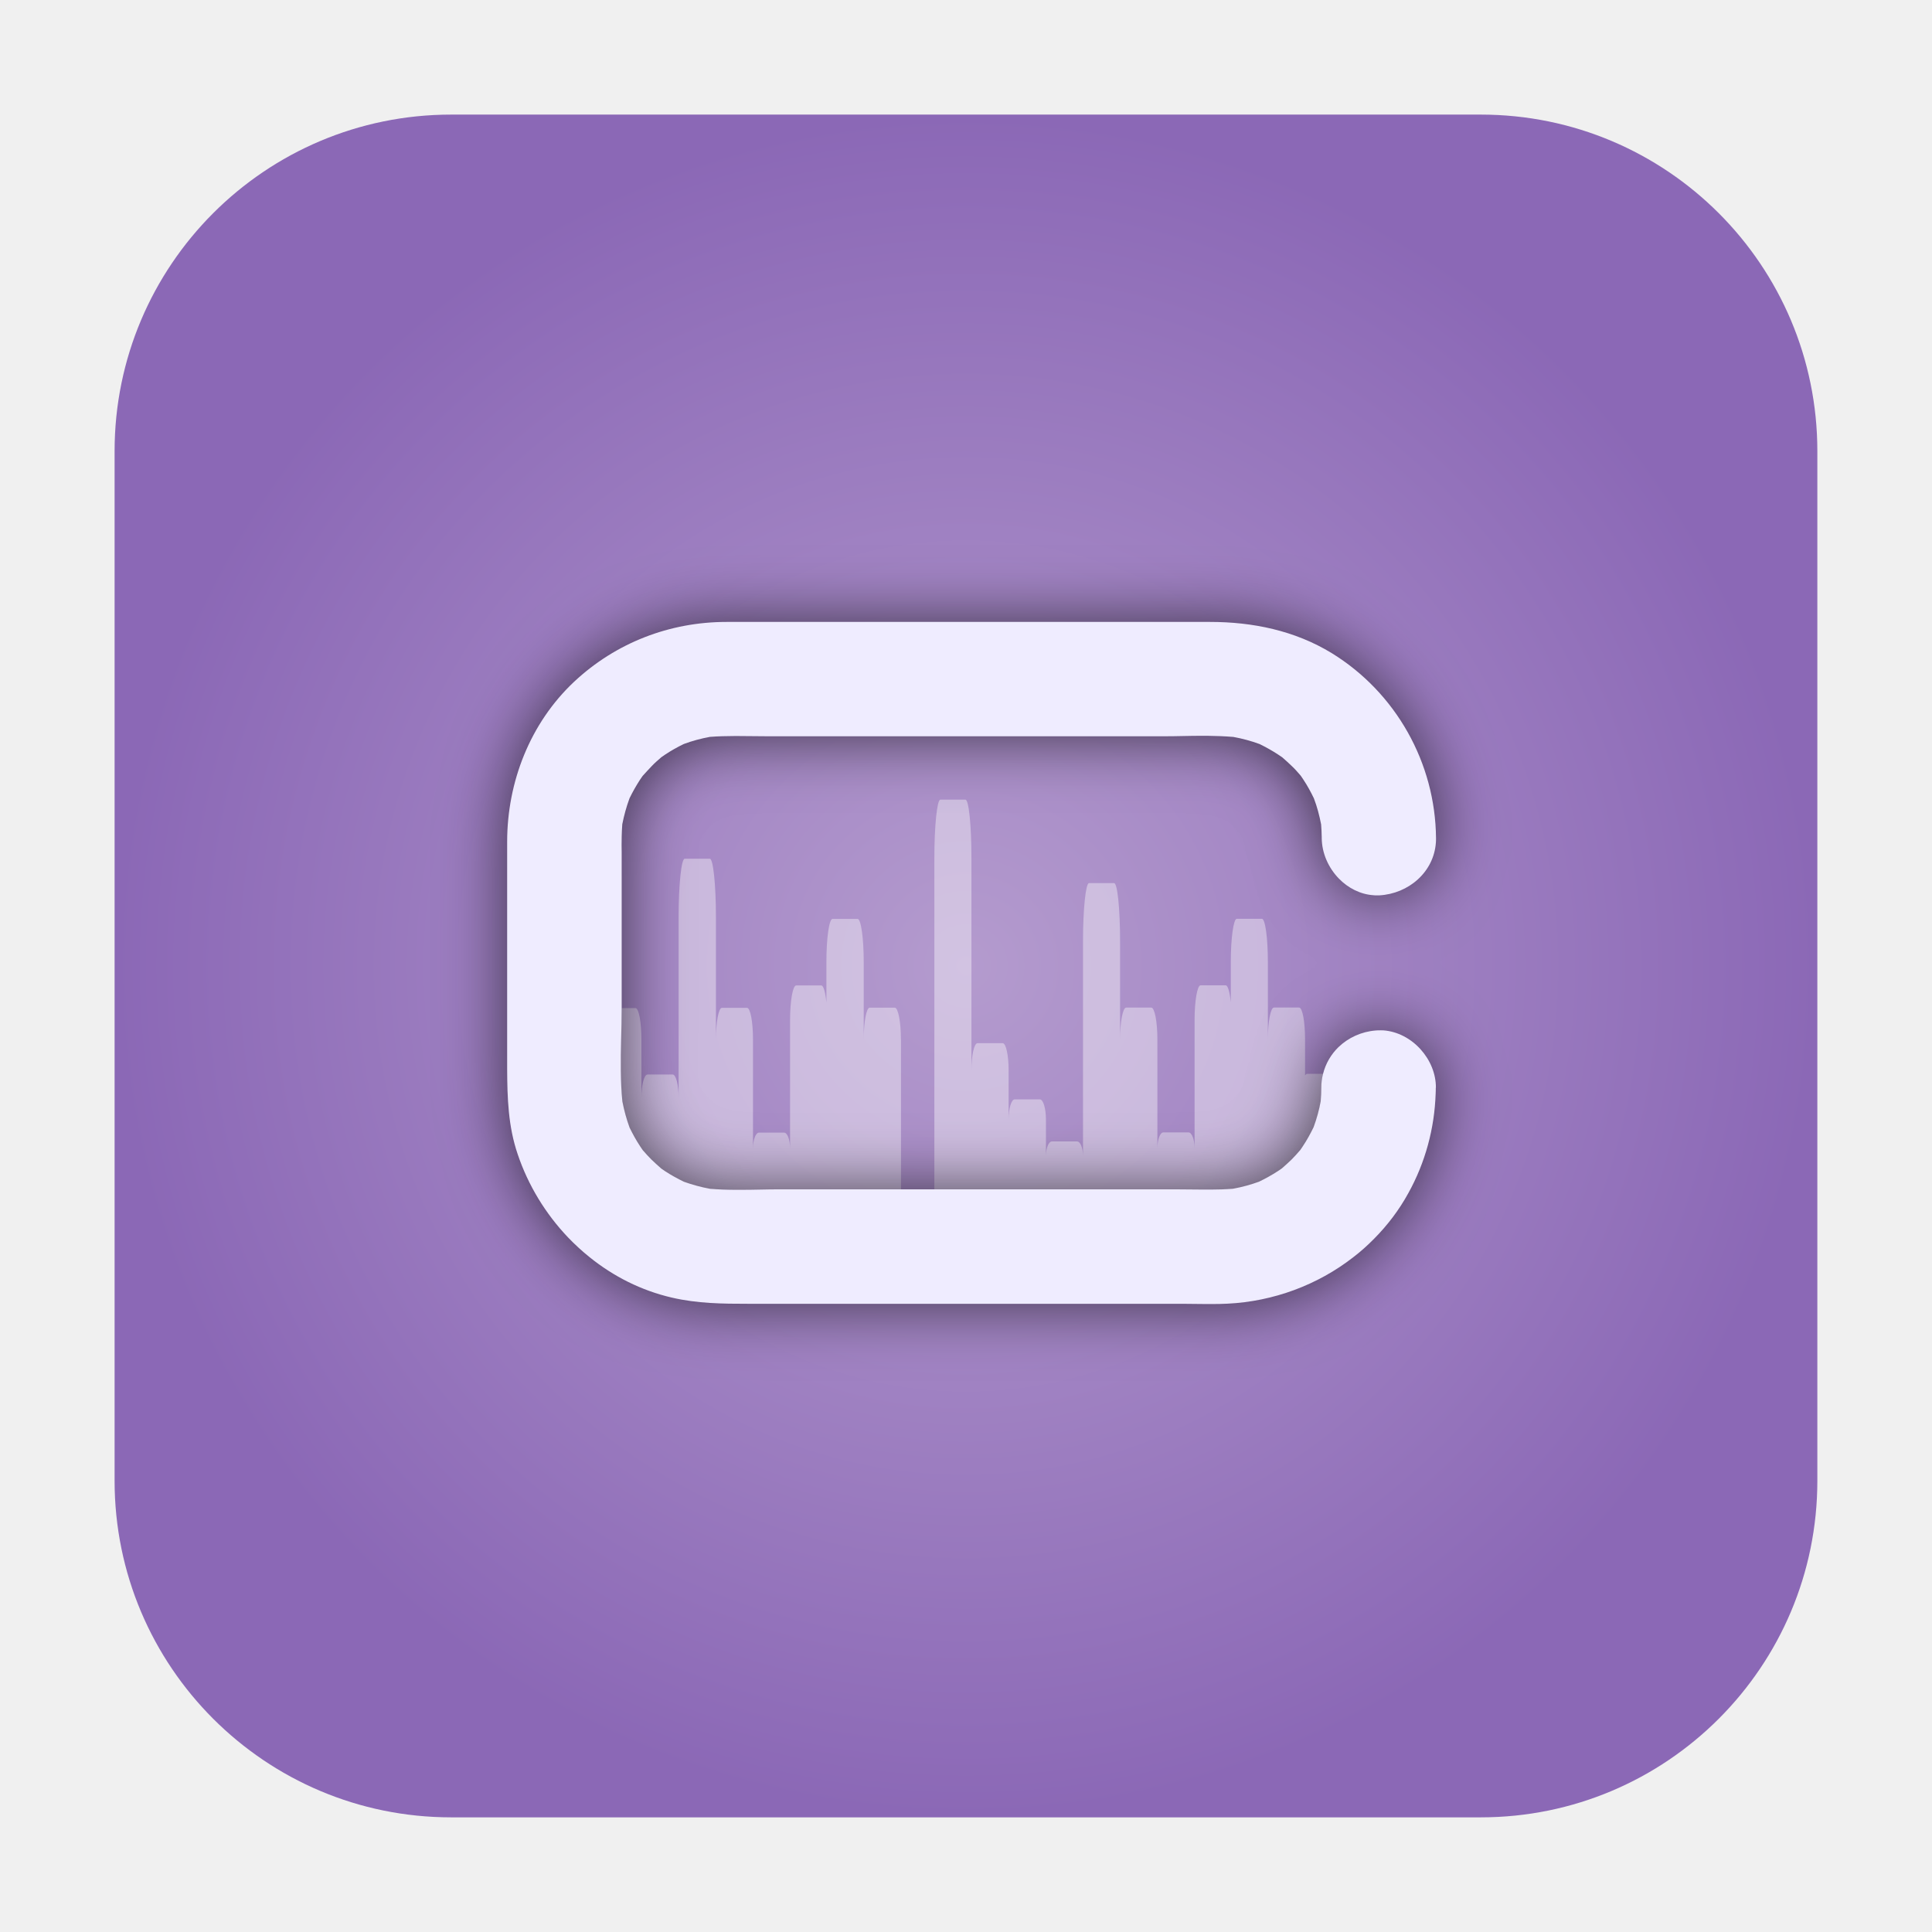
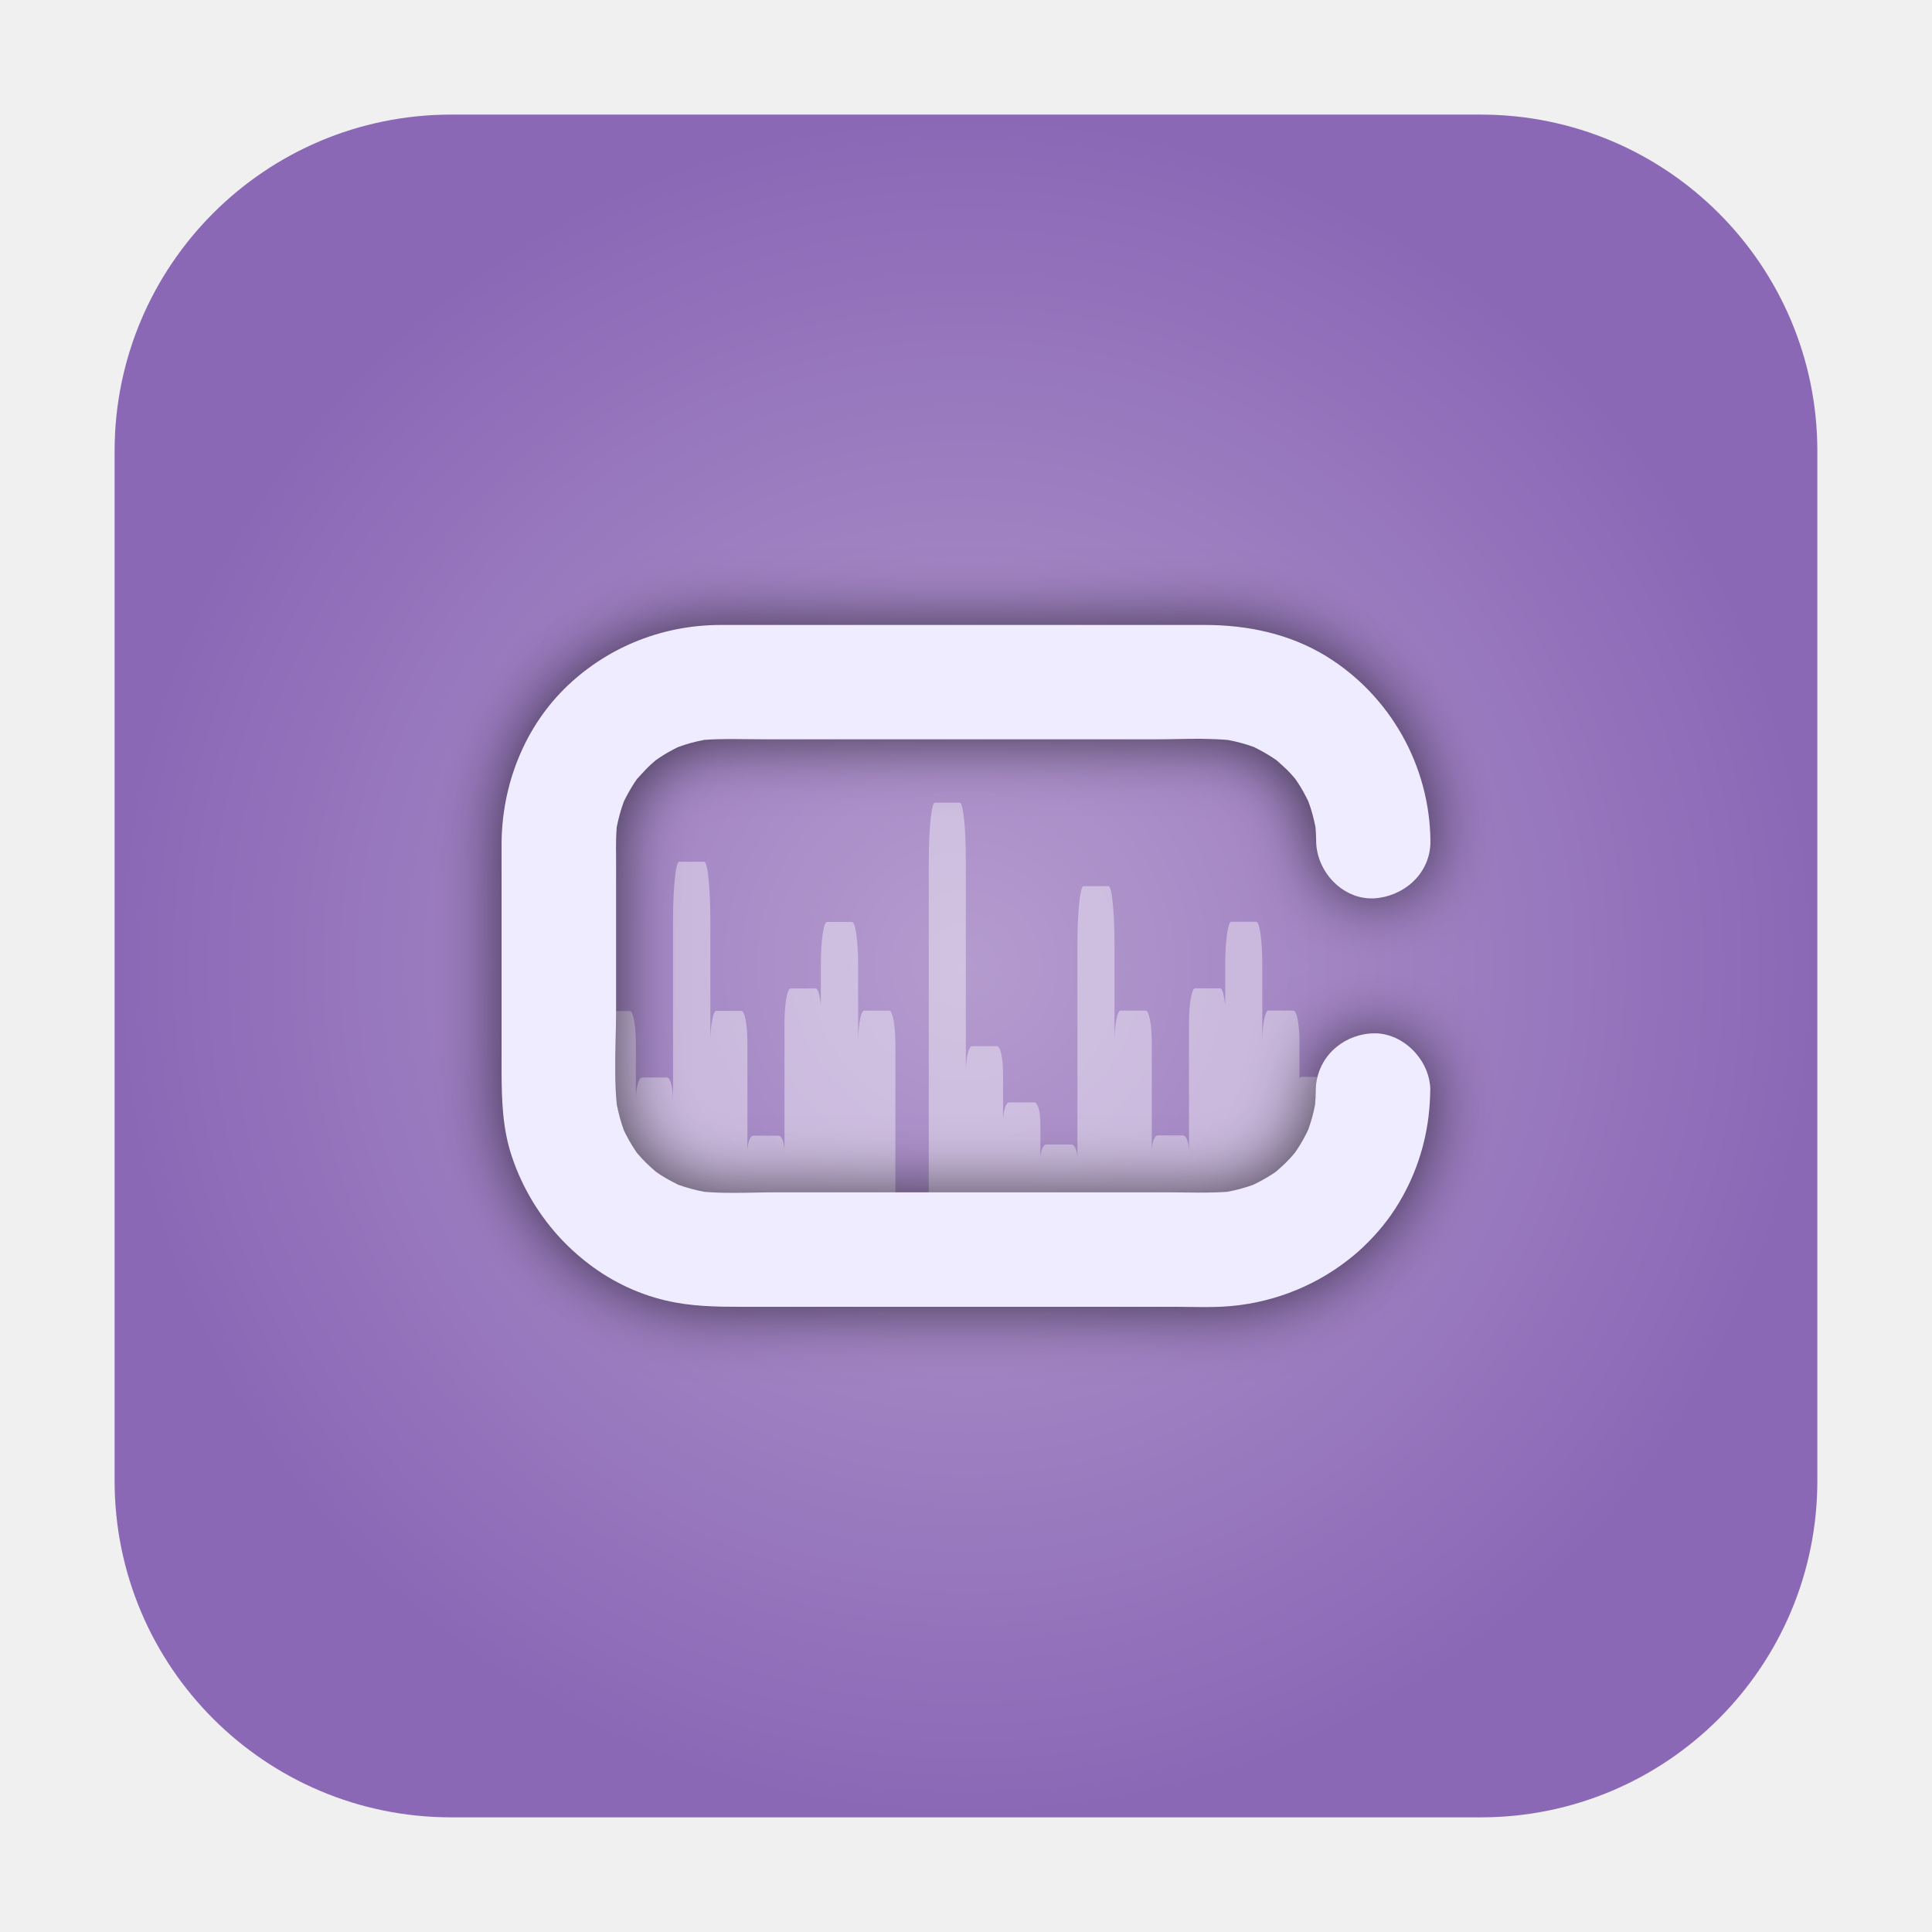
<svg xmlns="http://www.w3.org/2000/svg" xmlns:xlink="http://www.w3.org/1999/xlink" height="32" width="32" version="1" id="svg22">
  <defs id="defs26">
    <linearGradient id="linearGradient908">
      <stop style="stop-color:#b49bce;stop-opacity:1" offset="0" id="stop904" />
      <stop style="stop-color:#8b68b6;stop-opacity:1" offset="1" id="stop906" />
    </linearGradient>
    <radialGradient xlink:href="#linearGradient908" id="radialGradient910" cx="16" cy="16" fx="16" fy="16" r="14.102" gradientUnits="userSpaceOnUse" />
    <filter style="color-interpolation-filters:sRGB" id="filter1320" x="-0.083" width="1.167" y="-0.113" height="1.227">
      <feGaussianBlur stdDeviation="0.534" id="feGaussianBlur1322" />
    </filter>
  </defs>
  <g id="g925">
    <rect ry="5.575" y="1.898" x="1.898" height="28.203" width="28.203" id="rect4497-3" style="opacity:1;fill:url(#radialGradient910);fill-opacity:1;fill-rule:evenodd;stroke:none;stroke-width:1.035;stroke-linecap:round;stroke-linejoin:bevel;stroke-miterlimit:4;stroke-dasharray:none;stroke-dashoffset:0;stroke-opacity:1" />
-     <g id="g918">
+     <g id="g918" transform="translate(-0.09249852,0.05002434)">
      <path style="opacity:0.4;fill:#ffffff;fill-opacity:1;stroke-width:0.021" d="m 14.923,17.218 v 2.486 h -2.031 c -0.201,0 -0.403,0.006 -0.608,0.008 -0.027,0 -0.054,0 -0.083,0 h -0.012 c -0.145,0 -0.29,-0.004 -0.432,-0.017 0,0 0,0 0,0 -0.147,-0.027 -0.29,-0.066 -0.43,-0.116 -0.108,-0.052 -0.213,-0.11 -0.314,-0.176 -0.021,-0.014 -0.041,-0.029 -0.062,-0.043 -0.056,-0.048 -0.11,-0.097 -0.161,-0.147 -0.052,-0.052 -0.099,-0.105 -0.147,-0.159 -0.014,-0.021 -0.029,-0.043 -0.043,-0.064 -0.066,-0.099 -0.122,-0.203 -0.174,-0.308 -0.052,-0.143 -0.091,-0.287 -0.12,-0.436 v -0.002 c -0.017,-0.165 -0.023,-0.335 -0.025,-0.503 v -0.002 c -0.004,-0.35 0.014,-0.701 0.014,-1.042 h 0.23 c 0.056,0 0.099,0.236 0.099,0.527 v 0.96 c 0,-0.213 0.045,-0.387 0.101,-0.387 h 0.416 c 0.056,0 0.099,0.174 0.099,0.387 V 15.189 c 0,-0.534 0.045,-0.966 0.101,-0.966 h 0.416 c 0.056,0 0.101,0.432 0.101,0.966 v 2.031 c 0,-0.292 0.045,-0.527 0.099,-0.527 h 0.416 c 0.056,0 0.099,0.236 0.099,0.527 v 1.803 c 0,-0.145 0.045,-0.263 0.099,-0.263 h 0.416 c 0.056,0 0.099,0.118 0.099,0.263 v -2.128 c 0,-0.316 0.045,-0.573 0.101,-0.573 h 0.416 c 0.037,0 0.068,0.114 0.085,0.281 v -0.67 c 0,-0.395 0.045,-0.713 0.101,-0.713 h 0.416 c 0.056,0 0.101,0.321 0.101,0.713 v 1.284 c 0,-0.292 0.045,-0.527 0.099,-0.527 h 0.416 c 0.056,0.002 0.101,0.238 0.101,0.527 z" class="st1" id="XMLID_790_" />
      <path style="opacity:0.4;fill:#ffffff;fill-opacity:1;stroke-width:0.021" d="m 21.915,17.791 c -0.019,0.072 -0.029,0.147 -0.029,0.227 0,0.077 -0.004,0.151 -0.01,0.227 -0.029,0.147 -0.066,0.29 -0.118,0.43 -0.052,0.108 -0.11,0.211 -0.176,0.312 -0.014,0.021 -0.029,0.043 -0.043,0.064 -0.048,0.054 -0.095,0.11 -0.147,0.161 -0.052,0.052 -0.105,0.097 -0.159,0.145 -0.021,0.014 -0.043,0.031 -0.066,0.045 -0.101,0.066 -0.207,0.124 -0.314,0.176 -0.141,0.05 -0.283,0.089 -0.428,0.116 0,0 0,0 0,0 -0.124,0.01 -0.25,0.014 -0.374,0.014 h -0.099 c -0.163,0 -0.325,-0.004 -0.484,-0.004 h -3.992 v -5.493 c 0,-0.534 0.045,-0.966 0.099,-0.966 h 0.416 c 0.056,0 0.099,0.432 0.099,0.966 v 3.518 c 0,-0.25 0.045,-0.451 0.101,-0.451 h 0.416 c 0.056,0 0.099,0.203 0.099,0.451 v 0.813 c 0,-0.184 0.045,-0.333 0.101,-0.333 h 0.416 c 0.056,0 0.101,0.149 0.101,0.333 v 0.608 c 0,-0.134 0.045,-0.244 0.099,-0.244 h 0.416 c 0.056,0 0.099,0.11 0.099,0.244 v -3.557 c 0,-0.534 0.045,-0.966 0.099,-0.966 h 0.416 c 0.056,0 0.099,0.432 0.099,0.966 v 1.623 c 0,-0.292 0.045,-0.527 0.101,-0.527 h 0.416 c 0.056,0 0.101,0.236 0.101,0.527 v 1.803 c 0,-0.145 0.045,-0.263 0.099,-0.263 h 0.416 c 0.056,0 0.101,0.118 0.101,0.263 v -2.126 c 0,-0.316 0.045,-0.573 0.099,-0.573 h 0.416 c 0.037,0 0.068,0.114 0.085,0.281 v -0.67 c 0,-0.395 0.045,-0.713 0.099,-0.713 h 0.416 c 0.056,0 0.099,0.321 0.099,0.713 v 1.284 c 0,-0.292 0.045,-0.527 0.101,-0.527 h 0.416 c 0.056,0 0.099,0.236 0.099,0.527 v 0.596 c 0.01,-0.014 0.023,-0.025 0.035,-0.025 h 0.263 z" class="st1" id="XMLID_788_" />
-       <path style="fill:#000000;fill-opacity:1;stroke-width:0.021;filter:url(#filter1320);opacity:0.647" d="m 23.781,18.016 c 0,0.031 0,0.064 -0.002,0.097 -0.019,0.579 -0.172,1.144 -0.453,1.65 -0.153,0.279 -0.345,0.531 -0.565,0.753 -0.11,0.112 -0.225,0.215 -0.347,0.308 -0.589,0.459 -1.322,0.732 -2.083,0.769 -0.085,0.004 -0.168,0.006 -0.252,0.006 h -0.095 c -0.134,0 -0.269,-0.004 -0.401,-0.004 h -7.189 c -0.428,0 -0.844,-0.004 -1.268,-0.103 C 10.621,21.375 10.16,21.141 9.767,20.824 9.641,20.723 9.519,20.611 9.407,20.494 c -0.372,-0.391 -0.66,-0.862 -0.833,-1.377 -0.157,-0.459 -0.172,-0.933 -0.174,-1.41 0,-0.095 0,-0.19 0,-0.283 v -1.824 c 0,-0.498 0,-0.995 0,-1.493 0,-0.054 0,-0.11 0,-0.163 0,-0.991 0.381,-1.967 1.109,-2.651 0.689,-0.645 1.582,-0.991 2.525,-0.991 0.323,0 0.645,0 0.968,0 h 7.04 c 0.707,0 1.404,0.143 2.016,0.517 1.063,0.654 1.717,1.818 1.727,3.065 0,0.023 0,0.048 -0.002,0.07 -0.033,0.492 -0.453,0.85 -0.937,0.877 -0.002,0 -0.006,0 -0.008,0 -0.014,0 -0.031,0 -0.045,0 -0.014,0 -0.027,0 -0.041,-0.002 v 0 c -0.221,-0.014 -0.424,-0.12 -0.575,-0.275 -0.174,-0.178 -0.283,-0.422 -0.285,-0.672 v -0.017 c -0.002,-0.07 -0.004,-0.141 -0.01,-0.209 -0.029,-0.147 -0.066,-0.292 -0.12,-0.432 -0.052,-0.108 -0.108,-0.211 -0.174,-0.31 -0.014,-0.021 -0.029,-0.041 -0.043,-0.064 -0.048,-0.056 -0.095,-0.11 -0.147,-0.159 -0.052,-0.052 -0.108,-0.099 -0.161,-0.147 -0.021,-0.014 -0.041,-0.029 -0.064,-0.043 -0.099,-0.066 -0.205,-0.124 -0.31,-0.176 -0.141,-0.052 -0.287,-0.091 -0.434,-0.118 -0.145,-0.012 -0.29,-0.017 -0.434,-0.019 h -0.095 c -0.203,0 -0.405,0.008 -0.606,0.008 h -6.577 c -0.159,0 -0.323,-0.004 -0.484,-0.004 h -0.002 c -0.023,0 -0.048,0 -0.072,0 -0.134,0 -0.269,0.004 -0.401,0.014 -0.147,0.027 -0.292,0.066 -0.432,0.118 -0.108,0.052 -0.211,0.11 -0.31,0.176 -0.021,0.014 -0.041,0.029 -0.062,0.043 -0.056,0.048 -0.11,0.095 -0.161,0.149 -0.052,0.052 -0.099,0.108 -0.149,0.161 -0.014,0.021 -0.029,0.041 -0.043,0.062 -0.064,0.099 -0.122,0.201 -0.174,0.308 -0.052,0.141 -0.091,0.283 -0.12,0.43 -0.006,0.07 -0.008,0.143 -0.01,0.213 0,0.004 0,0.008 0,0.012 -0.002,0.081 -0.002,0.161 0,0.242 v 0.01 c 0,0.058 0,0.116 0,0.174 v 2.389 c 0,0.343 -0.019,0.693 -0.014,1.042 v 0.002 c 0.002,0.17 0.008,0.337 0.025,0.503 v 0.002 c 0.029,0.149 0.068,0.294 0.12,0.436 0.052,0.105 0.108,0.209 0.174,0.308 0.014,0.023 0.029,0.043 0.043,0.064 0.048,0.054 0.095,0.108 0.147,0.159 0.052,0.052 0.108,0.099 0.161,0.147 0.021,0.014 0.041,0.029 0.062,0.043 0.101,0.066 0.207,0.124 0.314,0.176 0.141,0.05 0.283,0.089 0.43,0.116 0,0 0,0 0,0 0.143,0.012 0.287,0.017 0.432,0.017 h 0.012 c 0.027,0 0.054,0 0.083,0 0.205,0 0.407,-0.008 0.608,-0.008 h 6.573 c 0.159,0 0.321,0.004 0.484,0.004 h 0.099 c 0.126,0 0.25,-0.004 0.374,-0.014 0,0 0,0 0,0 0.147,-0.027 0.29,-0.066 0.428,-0.116 0.108,-0.052 0.213,-0.11 0.314,-0.176 0.023,-0.014 0.043,-0.029 0.066,-0.045 0.054,-0.048 0.108,-0.095 0.159,-0.145 0.052,-0.052 0.099,-0.105 0.147,-0.161 0.014,-0.021 0.029,-0.041 0.043,-0.064 0.066,-0.099 0.124,-0.205 0.176,-0.312 0.052,-0.141 0.091,-0.283 0.118,-0.43 0.006,-0.077 0.01,-0.151 0.01,-0.227 0,-0.079 0.01,-0.155 0.029,-0.227 0.043,-0.172 0.134,-0.325 0.256,-0.443 0.161,-0.155 0.378,-0.256 0.616,-0.275 0.01,0 0.023,-0.002 0.033,-0.002 v 0 c 0.004,0 0.008,0 0.01,0 0.027,-0.002 0.056,0 0.083,0 0.48,0.035 0.875,0.484 0.871,0.951 z" class="st2" id="XMLID_798_-3" />
+       <path style="opacity:0.647;fill:#000000;fill-opacity:1;stroke-width:0.021;filter:url(#filter1320)" d="m 23.781,18.016 c 0,0.031 0,0.064 -0.002,0.097 -0.019,0.579 -0.172,1.144 -0.453,1.65 -0.153,0.279 -0.345,0.531 -0.565,0.753 -0.11,0.112 -0.225,0.215 -0.347,0.308 -0.589,0.459 -1.322,0.732 -2.083,0.769 -0.085,0.004 -0.168,0.006 -0.252,0.006 h -0.095 c -0.134,0 -0.269,-0.004 -0.401,-0.004 h -7.189 c -0.428,0 -0.844,-0.004 -1.268,-0.103 C 10.621,21.375 10.16,21.141 9.767,20.824 9.641,20.723 9.519,20.611 9.407,20.494 c -0.372,-0.391 -0.66,-0.862 -0.833,-1.377 -0.157,-0.459 -0.172,-0.933 -0.174,-1.41 0,-0.095 0,-0.19 0,-0.283 v -1.824 c 0,-0.498 0,-0.995 0,-1.493 0,-0.054 0,-0.11 0,-0.163 0,-0.991 0.381,-1.967 1.109,-2.651 0.689,-0.645 1.582,-0.991 2.525,-0.991 0.323,0 0.645,0 0.968,0 h 7.04 c 0.707,0 1.404,0.143 2.016,0.517 1.063,0.654 1.717,1.818 1.727,3.065 0,0.023 0,0.048 -0.002,0.07 -0.033,0.492 -0.453,0.85 -0.937,0.877 -0.002,0 -0.006,0 -0.008,0 -0.014,0 -0.031,0 -0.045,0 -0.014,0 -0.027,0 -0.041,-0.002 v 0 c -0.221,-0.014 -0.424,-0.12 -0.575,-0.275 -0.174,-0.178 -0.283,-0.422 -0.285,-0.672 v -0.017 c -0.002,-0.07 -0.004,-0.141 -0.01,-0.209 -0.029,-0.147 -0.066,-0.292 -0.12,-0.432 -0.052,-0.108 -0.108,-0.211 -0.174,-0.31 -0.014,-0.021 -0.029,-0.041 -0.043,-0.064 -0.048,-0.056 -0.095,-0.11 -0.147,-0.159 -0.052,-0.052 -0.108,-0.099 -0.161,-0.147 -0.021,-0.014 -0.041,-0.029 -0.064,-0.043 -0.099,-0.066 -0.205,-0.124 -0.31,-0.176 -0.141,-0.052 -0.287,-0.091 -0.434,-0.118 -0.145,-0.012 -0.29,-0.017 -0.434,-0.019 h -0.095 c -0.203,0 -0.405,0.008 -0.606,0.008 h -6.577 c -0.159,0 -0.323,-0.004 -0.484,-0.004 h -0.002 c -0.023,0 -0.048,0 -0.072,0 -0.134,0 -0.269,0.004 -0.401,0.014 -0.147,0.027 -0.292,0.066 -0.432,0.118 -0.108,0.052 -0.211,0.11 -0.31,0.176 -0.021,0.014 -0.041,0.029 -0.062,0.043 -0.056,0.048 -0.11,0.095 -0.161,0.149 -0.052,0.052 -0.099,0.108 -0.149,0.161 -0.014,0.021 -0.029,0.041 -0.043,0.062 -0.064,0.099 -0.122,0.201 -0.174,0.308 -0.052,0.141 -0.091,0.283 -0.12,0.43 -0.006,0.07 -0.008,0.143 -0.01,0.213 0,0.004 0,0.008 0,0.012 -0.002,0.081 -0.002,0.161 0,0.242 v 0.01 c 0,0.058 0,0.116 0,0.174 v 2.389 c 0,0.343 -0.019,0.693 -0.014,1.042 v 0.002 c 0.002,0.17 0.008,0.337 0.025,0.503 v 0.002 c 0.029,0.149 0.068,0.294 0.12,0.436 0.052,0.105 0.108,0.209 0.174,0.308 0.014,0.023 0.029,0.043 0.043,0.064 0.048,0.054 0.095,0.108 0.147,0.159 0.052,0.052 0.108,0.099 0.161,0.147 0.021,0.014 0.041,0.029 0.062,0.043 0.101,0.066 0.207,0.124 0.314,0.176 0.141,0.05 0.283,0.089 0.43,0.116 0,0 0,0 0,0 0.143,0.012 0.287,0.017 0.432,0.017 h 0.012 c 0.027,0 0.054,0 0.083,0 0.205,0 0.407,-0.008 0.608,-0.008 h 6.573 c 0.159,0 0.321,0.004 0.484,0.004 h 0.099 c 0.126,0 0.25,-0.004 0.374,-0.014 0,0 0,0 0,0 0.147,-0.027 0.29,-0.066 0.428,-0.116 0.108,-0.052 0.213,-0.11 0.314,-0.176 0.023,-0.014 0.043,-0.029 0.066,-0.045 0.054,-0.048 0.108,-0.095 0.159,-0.145 0.052,-0.052 0.099,-0.105 0.147,-0.161 0.014,-0.021 0.029,-0.041 0.043,-0.064 0.066,-0.099 0.124,-0.205 0.176,-0.312 0.052,-0.141 0.091,-0.283 0.118,-0.43 0.006,-0.077 0.01,-0.151 0.01,-0.227 0,-0.079 0.01,-0.155 0.029,-0.227 0.043,-0.172 0.134,-0.325 0.256,-0.443 0.161,-0.155 0.378,-0.256 0.616,-0.275 0.01,0 0.023,-0.002 0.033,-0.002 v 0 c 0.004,0 0.008,0 0.01,0 0.027,-0.002 0.056,0 0.083,0 0.48,0.035 0.875,0.484 0.871,0.951 z" class="st2" id="XMLID_798_-3" />
      <path style="fill:#efecff;fill-opacity:1;stroke-width:0.021" d="m 23.781,18.016 c 0,0.031 0,0.064 -0.002,0.097 -0.019,0.579 -0.172,1.144 -0.453,1.65 -0.153,0.279 -0.345,0.531 -0.565,0.753 -0.11,0.112 -0.225,0.215 -0.347,0.308 -0.589,0.459 -1.322,0.732 -2.083,0.769 -0.085,0.004 -0.168,0.006 -0.252,0.006 h -0.095 c -0.134,0 -0.269,-0.004 -0.401,-0.004 h -7.189 c -0.428,0 -0.844,-0.004 -1.268,-0.103 C 10.621,21.375 10.16,21.141 9.767,20.824 9.641,20.723 9.519,20.611 9.407,20.494 9.035,20.103 8.747,19.631 8.574,19.116 8.417,18.657 8.402,18.184 8.4,17.706 c 0,-0.095 0,-0.19 0,-0.283 v -1.824 c 0,-0.498 0,-0.995 0,-1.493 0,-0.054 0,-0.11 0,-0.163 0,-0.991 0.381,-1.967 1.109,-2.651 0.689,-0.645 1.582,-0.991 2.525,-0.991 0.323,0 0.645,0 0.968,0 h 7.04 c 0.707,0 1.404,0.143 2.016,0.517 1.063,0.654 1.717,1.818 1.727,3.065 0,0.023 0,0.048 -0.002,0.07 -0.033,0.492 -0.453,0.85 -0.937,0.877 -0.002,0 -0.006,0 -0.008,0 -0.014,0 -0.031,0 -0.045,0 -0.014,0 -0.027,0 -0.041,-0.002 v 0 c -0.221,-0.014 -0.424,-0.12 -0.575,-0.275 -0.174,-0.178 -0.283,-0.422 -0.285,-0.672 v -0.017 c -0.002,-0.07 -0.004,-0.141 -0.01,-0.209 -0.029,-0.147 -0.066,-0.292 -0.12,-0.432 -0.052,-0.108 -0.108,-0.211 -0.174,-0.31 -0.014,-0.021 -0.029,-0.041 -0.043,-0.064 -0.048,-0.056 -0.095,-0.11 -0.147,-0.159 -0.052,-0.052 -0.108,-0.099 -0.161,-0.147 -0.021,-0.014 -0.041,-0.029 -0.064,-0.043 -0.099,-0.066 -0.205,-0.124 -0.31,-0.176 -0.141,-0.052 -0.287,-0.091 -0.434,-0.118 -0.145,-0.012 -0.29,-0.017 -0.434,-0.019 h -0.095 c -0.203,0 -0.405,0.008 -0.606,0.008 h -6.577 c -0.159,0 -0.323,-0.004 -0.484,-0.004 h -0.002 c -0.023,0 -0.048,0 -0.072,0 -0.134,0 -0.269,0.004 -0.401,0.014 -0.147,0.027 -0.292,0.066 -0.432,0.118 -0.108,0.052 -0.211,0.11 -0.31,0.176 -0.021,0.014 -0.041,0.029 -0.062,0.043 -0.056,0.048 -0.11,0.095 -0.161,0.149 -0.052,0.052 -0.099,0.108 -0.149,0.161 -0.014,0.021 -0.029,0.041 -0.043,0.062 -0.064,0.099 -0.122,0.201 -0.174,0.308 -0.052,0.141 -0.091,0.283 -0.12,0.43 -0.006,0.07 -0.008,0.143 -0.01,0.213 0,0.004 0,0.008 0,0.012 -0.002,0.081 -0.002,0.161 0,0.242 v 0.01 c 0,0.058 0,0.116 0,0.174 v 2.389 c 0,0.343 -0.019,0.693 -0.014,1.042 v 0.002 c 0.002,0.17 0.008,0.337 0.025,0.503 v 0.002 c 0.029,0.149 0.068,0.294 0.12,0.436 0.052,0.105 0.108,0.209 0.174,0.308 0.014,0.023 0.029,0.043 0.043,0.064 0.048,0.054 0.095,0.108 0.147,0.159 0.052,0.052 0.108,0.099 0.161,0.147 0.021,0.014 0.041,0.029 0.062,0.043 0.101,0.066 0.207,0.124 0.314,0.176 0.141,0.05 0.283,0.089 0.43,0.116 0,0 0,0 0,0 0.143,0.012 0.287,0.017 0.432,0.017 h 0.012 c 0.027,0 0.054,0 0.083,0 0.205,0 0.407,-0.008 0.608,-0.008 h 6.573 c 0.159,0 0.321,0.004 0.484,0.004 h 0.099 c 0.126,0 0.25,-0.004 0.374,-0.014 0,0 0,0 0,0 0.147,-0.027 0.29,-0.066 0.428,-0.116 0.108,-0.052 0.213,-0.11 0.314,-0.176 0.023,-0.014 0.043,-0.029 0.066,-0.045 0.054,-0.048 0.108,-0.095 0.159,-0.145 0.052,-0.052 0.099,-0.105 0.147,-0.161 0.014,-0.021 0.029,-0.041 0.043,-0.064 0.066,-0.099 0.124,-0.205 0.176,-0.312 0.052,-0.141 0.091,-0.283 0.118,-0.43 0.006,-0.077 0.01,-0.151 0.01,-0.227 0,-0.079 0.01,-0.155 0.029,-0.227 0.043,-0.172 0.134,-0.325 0.256,-0.443 0.161,-0.155 0.378,-0.256 0.616,-0.275 0.01,0 0.023,-0.002 0.033,-0.002 v 0 c 0.004,0 0.008,0 0.01,0 0.027,-0.002 0.056,0 0.083,0 0.48,0.035 0.875,0.484 0.871,0.951 z" class="st2" id="XMLID_798_" />
    </g>
  </g>
</svg>
